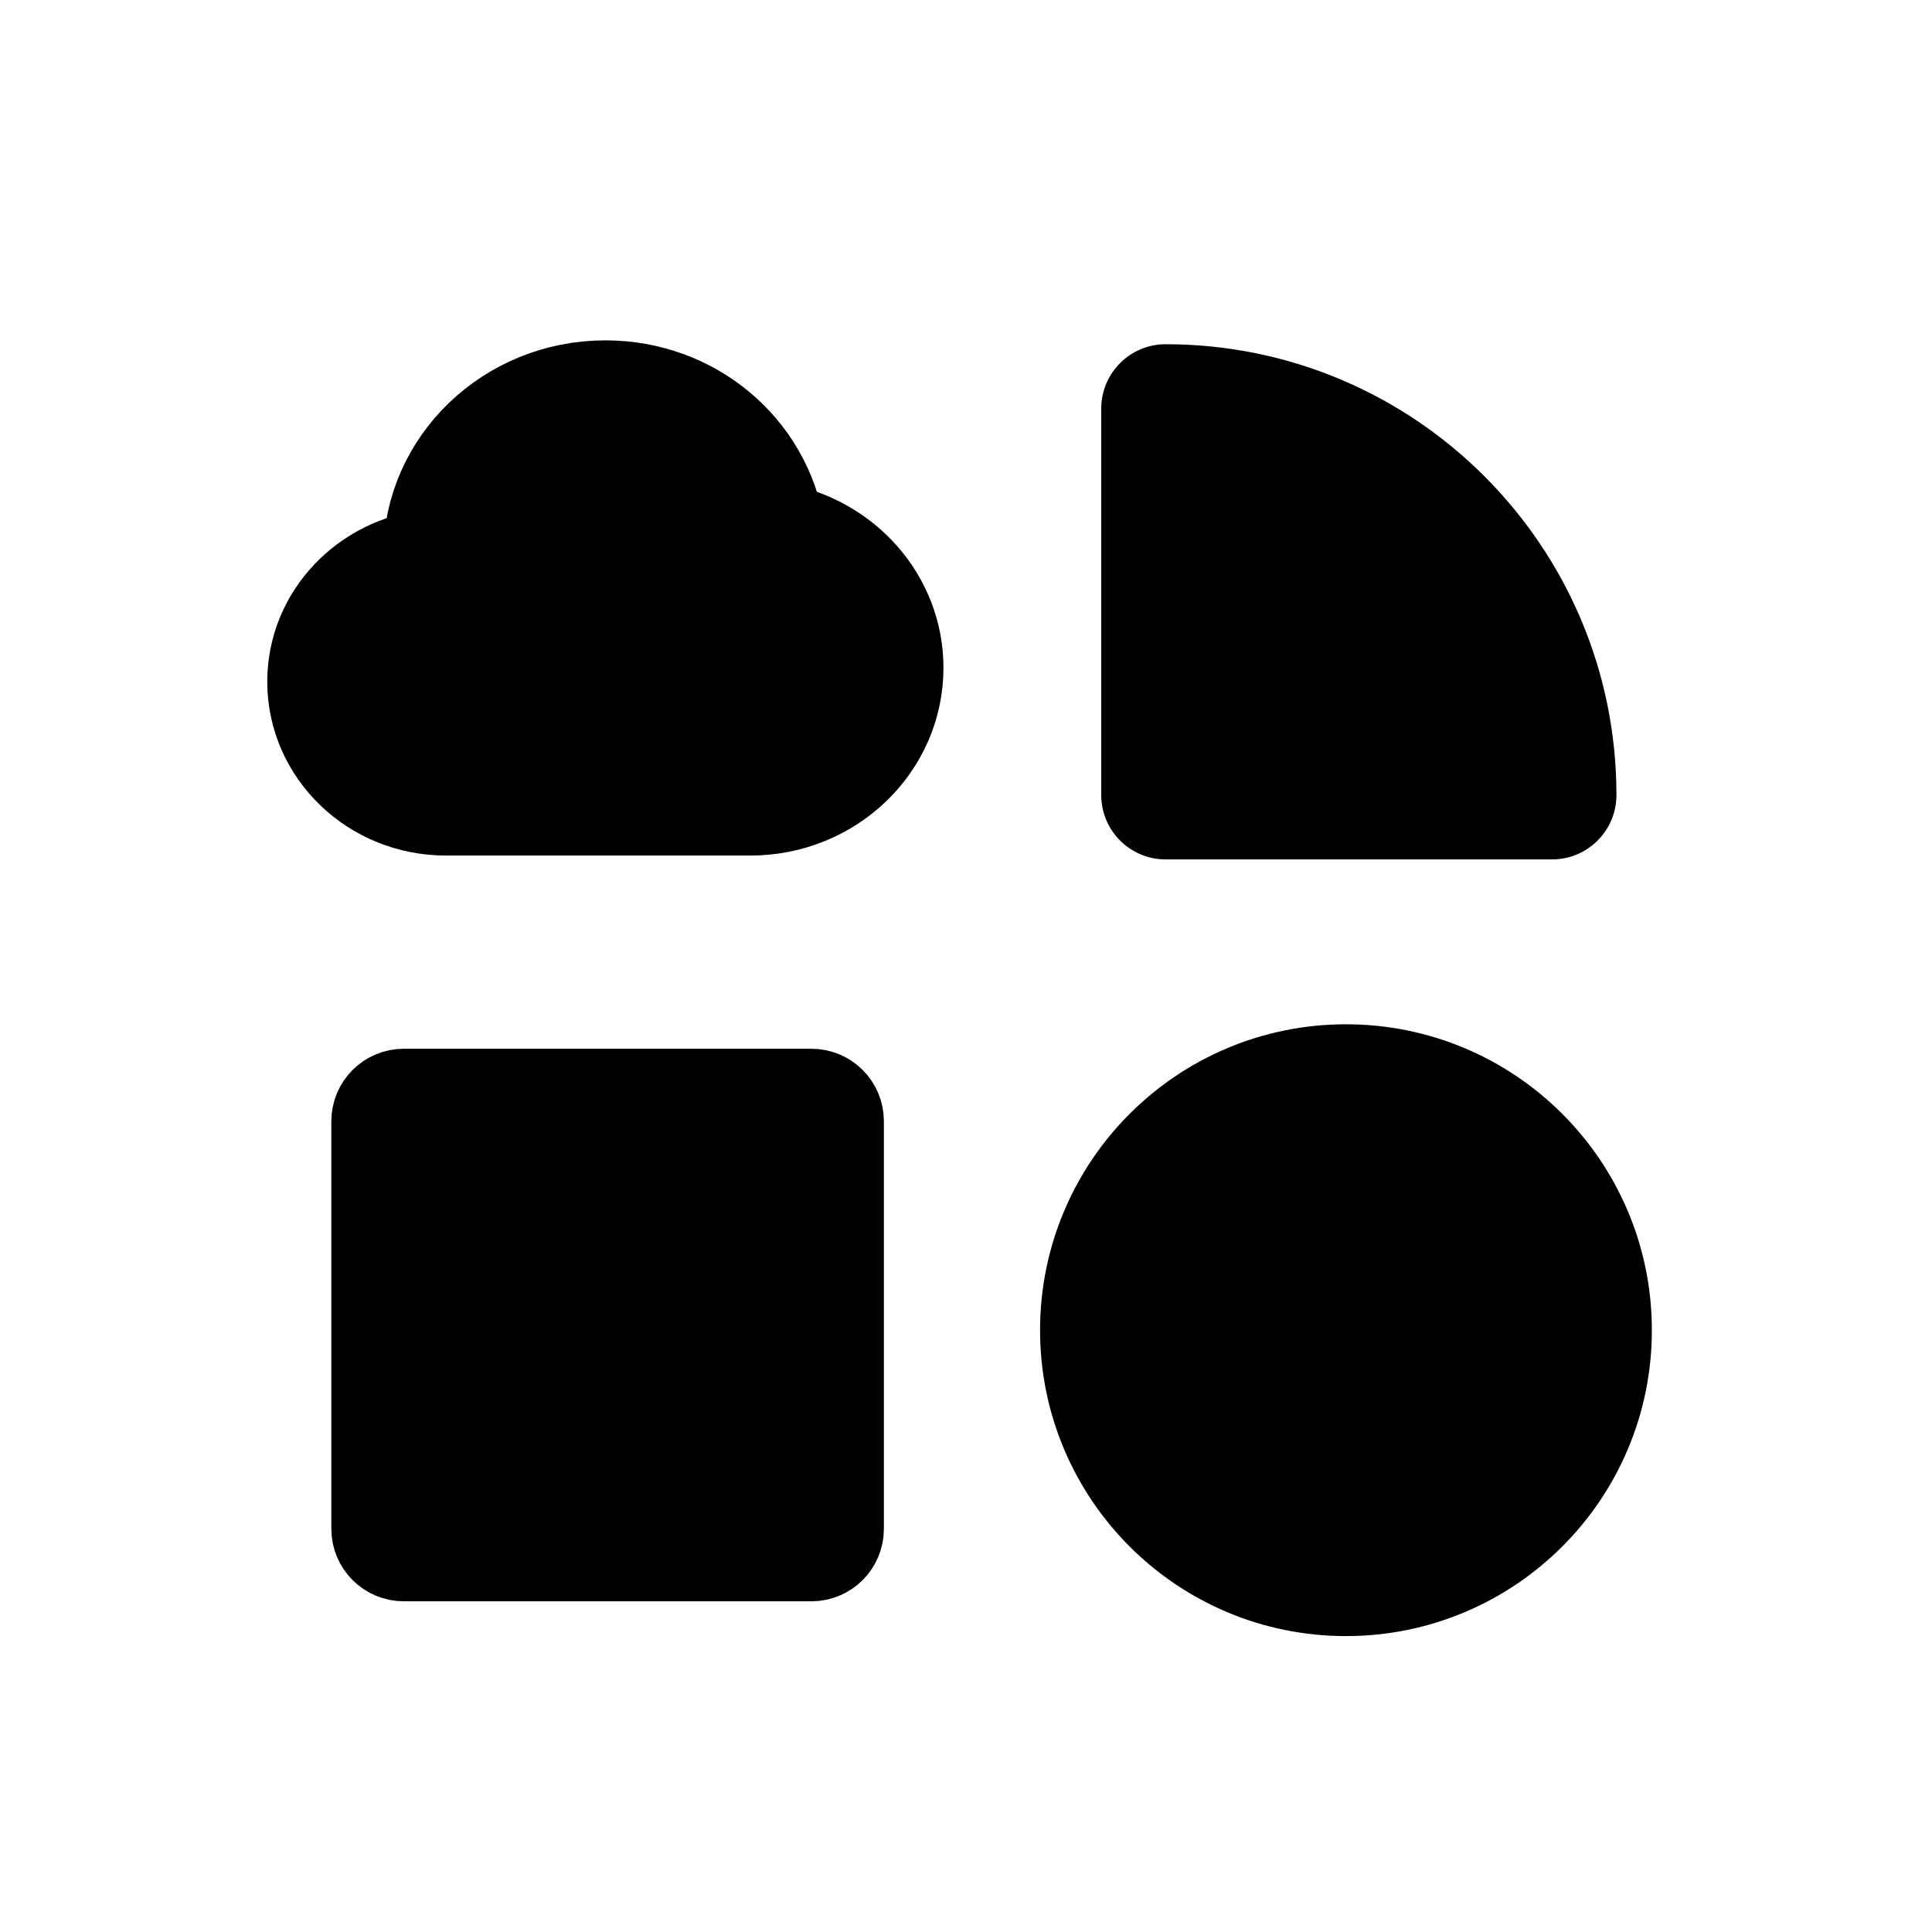
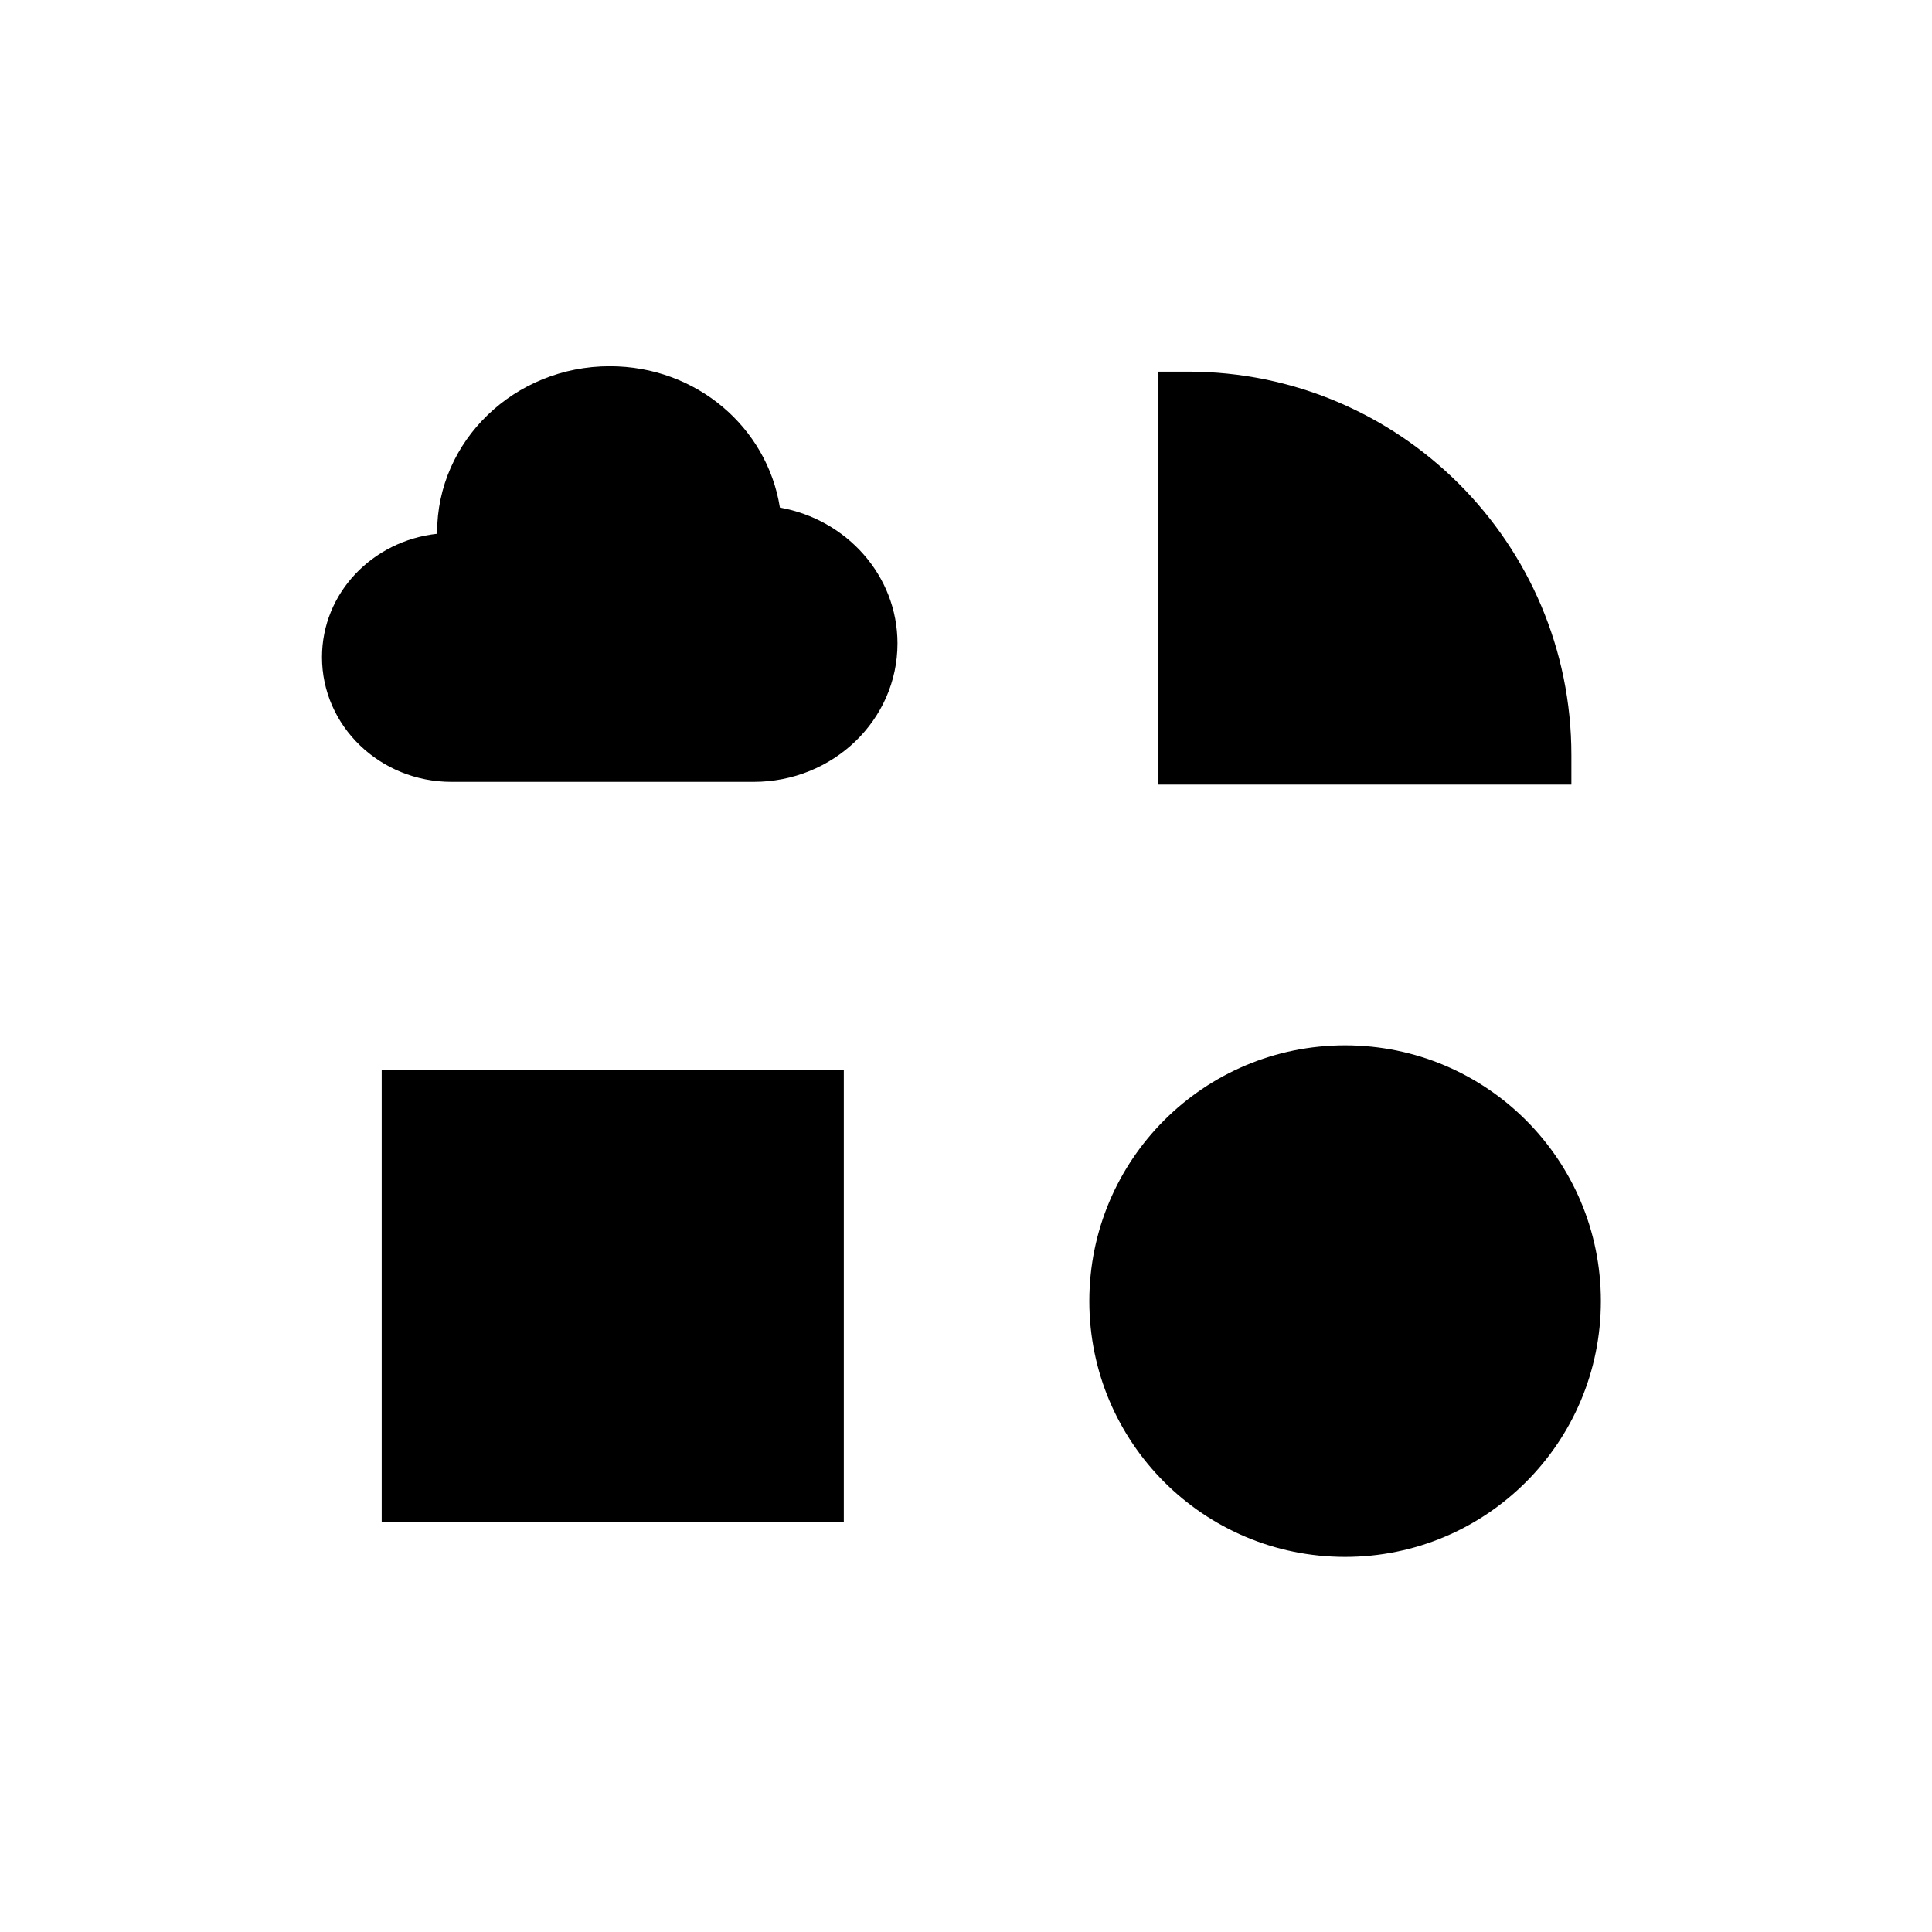
<svg xmlns="http://www.w3.org/2000/svg" viewBox="0 0 30 30" fill="none">
-   <path d="M12.6 17.035H6.27C6.063 17.035 5.895 17.203 5.895 17.41V23.74C5.895 23.947 6.063 24.115 6.27 24.115H12.6C12.807 24.115 12.975 23.947 12.975 23.74V17.41C12.975 17.203 12.807 17.035 12.6 17.035Z" fill="currentColor" stroke="currentColor" stroke-width="1.5" stroke-miterlimit="10" />
-   <path fill-rule="evenodd" clip-rule="evenodd" d="M12.945 19.535H5.865Z" fill="currentColor" />
-   <path d="M12.945 19.535H5.865" stroke="currentColor" stroke-width="1.5" stroke-miterlimit="10" />
-   <path d="M20.9 16.655C18.69 16.655 16.9 18.445 16.9 20.655C16.9 22.865 18.69 24.655 20.9 24.655C23.11 24.655 24.9 22.865 24.9 20.655C24.9 18.445 23.11 16.655 20.9 16.655Z" fill="currentColor" stroke="currentColor" stroke-width="1.5" stroke-miterlimit="10" />
-   <path fill-rule="evenodd" clip-rule="evenodd" d="M21.264 18.762L20.9 20.655Z" fill="currentColor" />
-   <path d="M21.264 18.762L20.9 20.655" stroke="currentColor" stroke-width="1.5" stroke-miterlimit="10" stroke-linecap="round" />
-   <path fill-rule="evenodd" clip-rule="evenodd" d="M22.355 22.11L20.9 20.655Z" fill="currentColor" />
-   <path d="M22.355 22.11L20.9 20.655" stroke="currentColor" stroke-width="1.5" stroke-miterlimit="10" stroke-linecap="round" />
-   <path d="M12.06 8.24C11.86 6.99 10.755 6.035 9.4 6.035C7.91 6.035 6.7 7.2 6.7 8.635C6.7 8.64 6.7 8.65 6.7 8.655C5.69 8.765 4.9 9.58 4.9 10.585C4.9 11.66 5.805 12.535 6.925 12.535H11.65C12.895 12.535 13.9 11.565 13.9 10.37C13.9 9.31 13.105 8.43 12.06 8.245V8.24Z" fill="currentColor" stroke="currentColor" stroke-width="1.5" stroke-miterlimit="10" />
-   <path d="M17.1 6.345C17.1 5.793 17.548 5.345 18.1 5.345V5.345C21.966 5.345 25.1 8.479 25.1 12.345V12.345C25.1 12.898 24.652 13.345 24.1 13.345H18.1C17.548 13.345 17.1 12.898 17.1 12.345V6.345Z" fill="currentColor" />
+   <g transform="translate(5 5.687) scale(0.152672)">
+     <rect x="6.072" y="71.549" width="47" height="46" fill="currentColor" />
+     <path d="M104.057 69.069C89.684 69.069 78.043 80.71 78.043 95.084C78.043 109.456 89.684 121.098 104.057 121.098C118.43 121.098 130.072 109.456 130.072 95.084C130.072 80.71 118.43 69.069 104.057 69.069Z" fill="currentColor" />
+     <path d="M46.566 14.34C45.265 6.211 38.079 0 29.266 0C19.576 0 11.707 7.577 11.707 16.909C11.707 16.942 11.707 17.007 11.707 17.039C5.138 17.755 0 23.055 0 29.591C0 36.583 5.886 42.273 13.17 42.273H43.899C51.996 42.273 58.532 35.965 58.532 28.193C58.532 21.299 53.362 15.576 46.566 14.373V14.34Z" fill="currentColor" />
+     <path d="M85.072 0.549H88.072C109.611 0.549 127.072 18.01 127.072 39.549V42.549H85.072V0.549Z" fill="currentColor" />
+   </g>
</svg>
